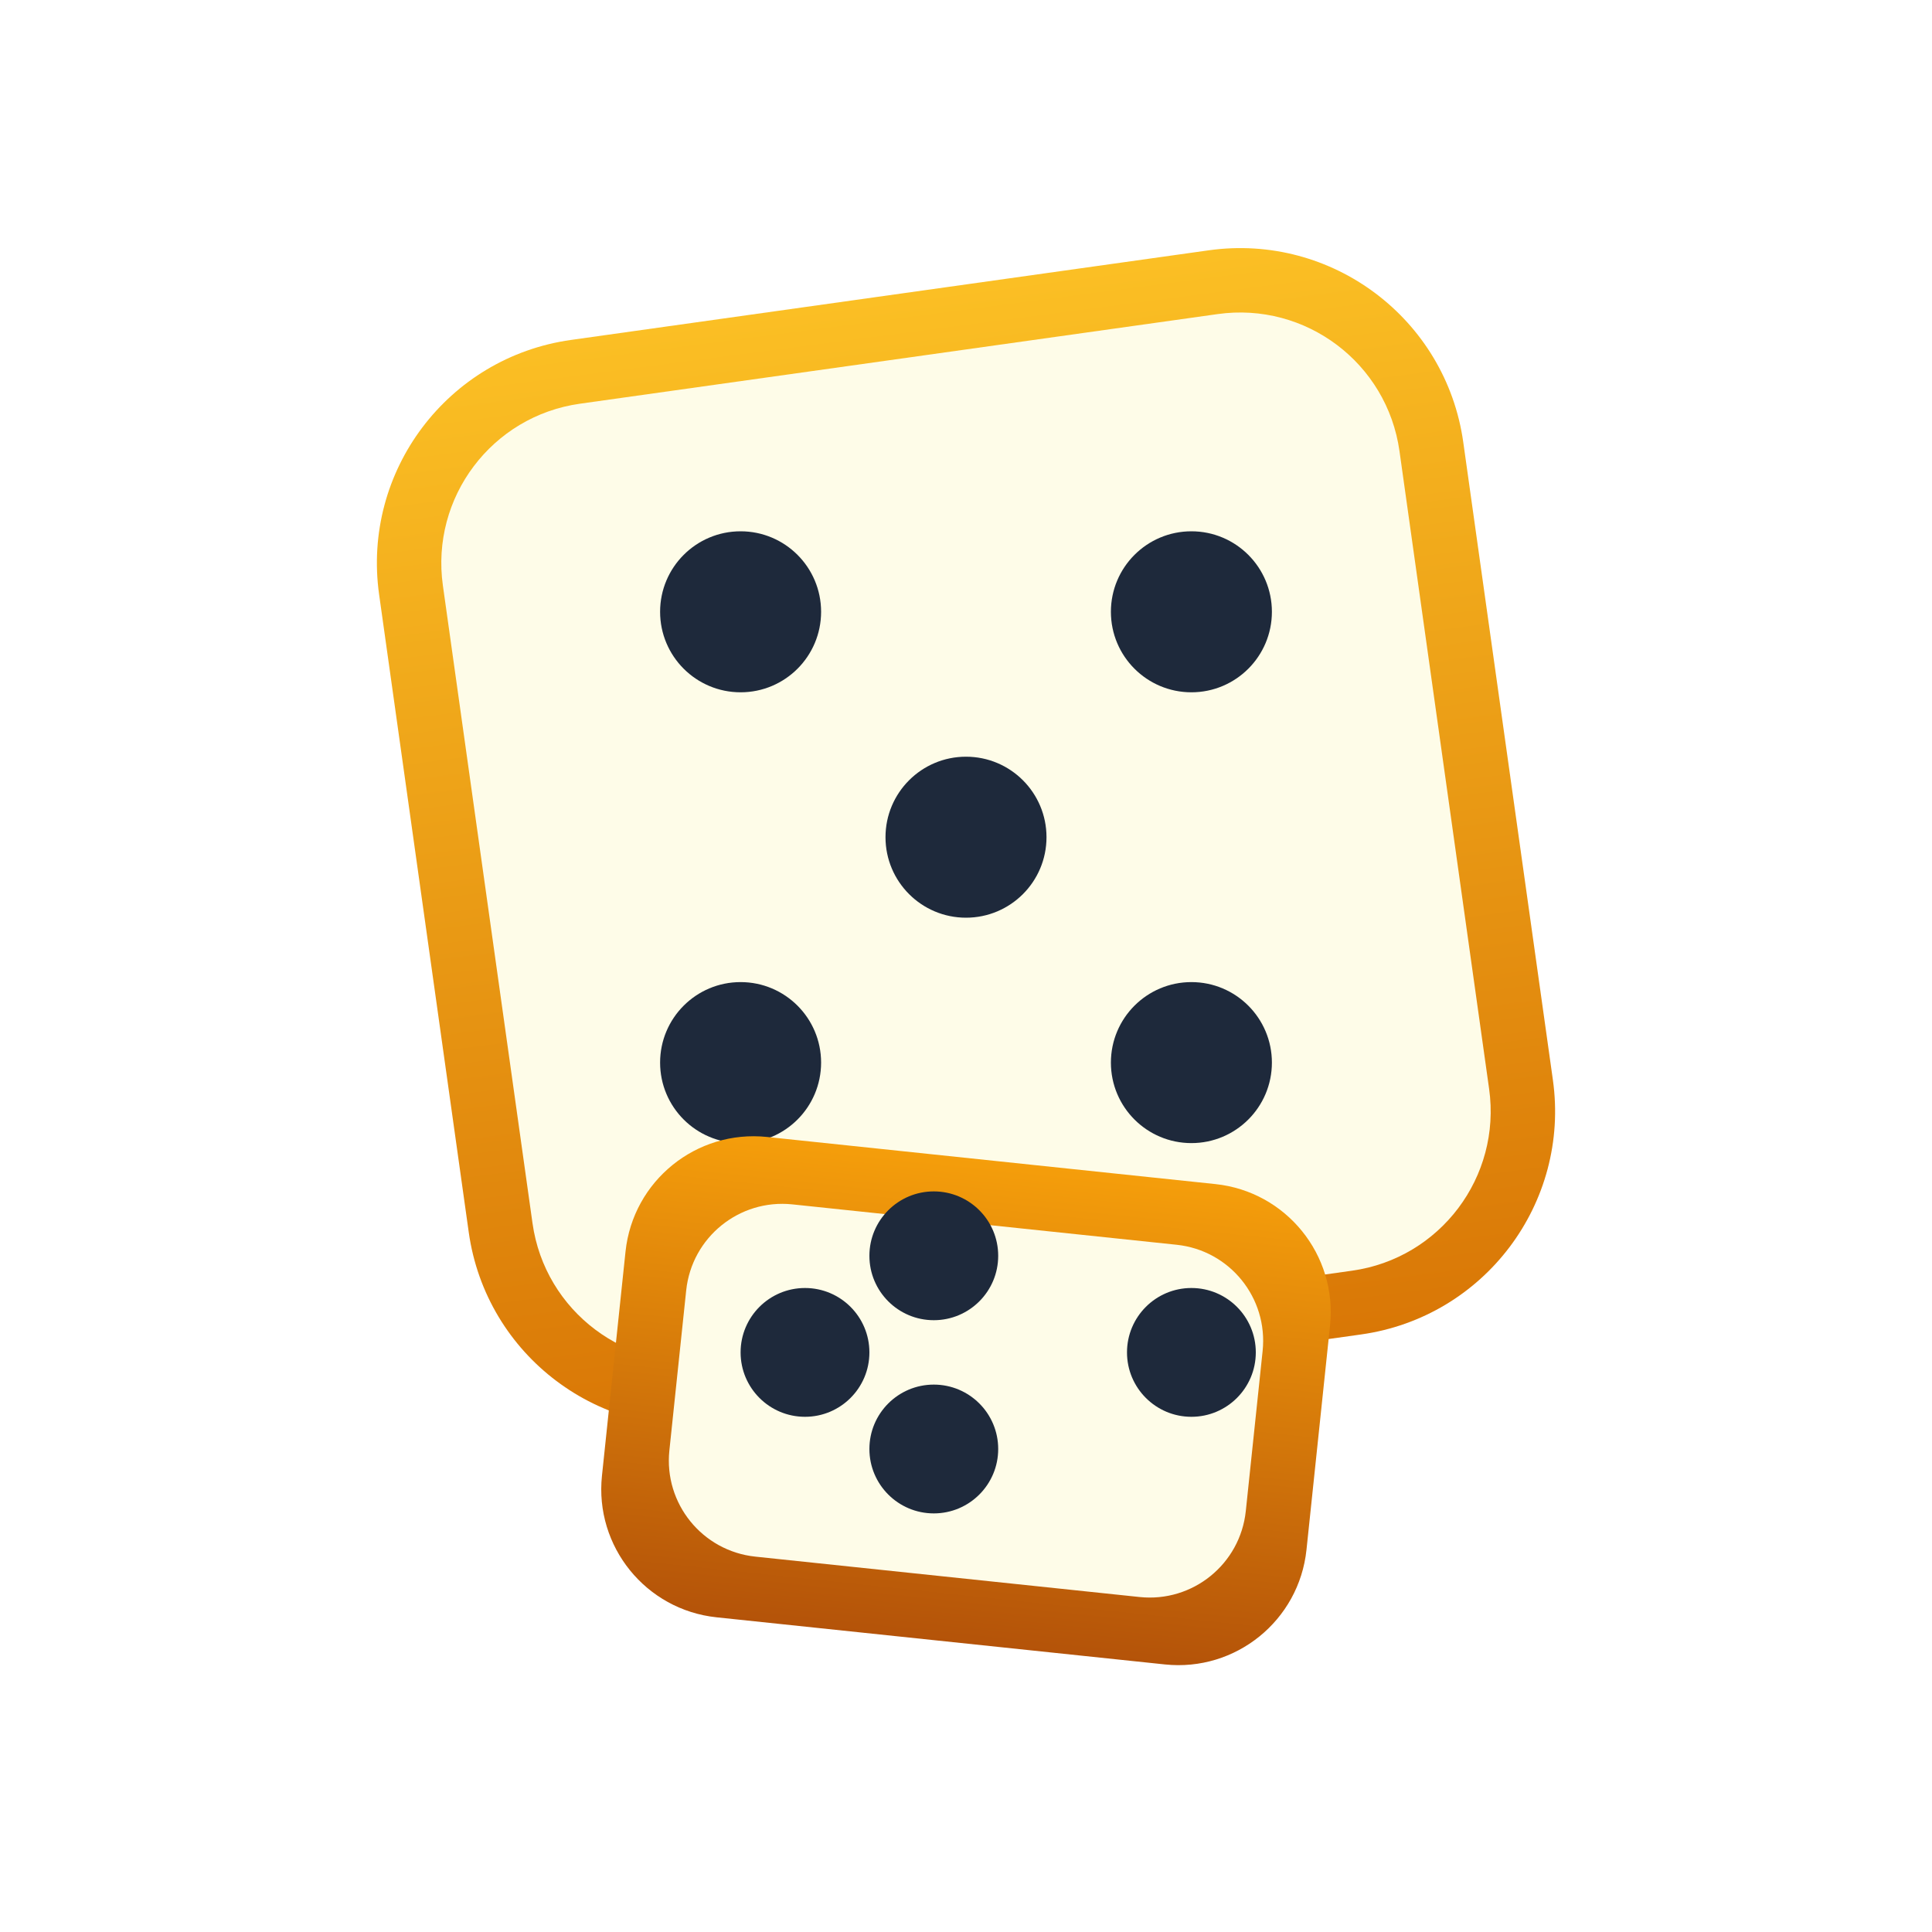
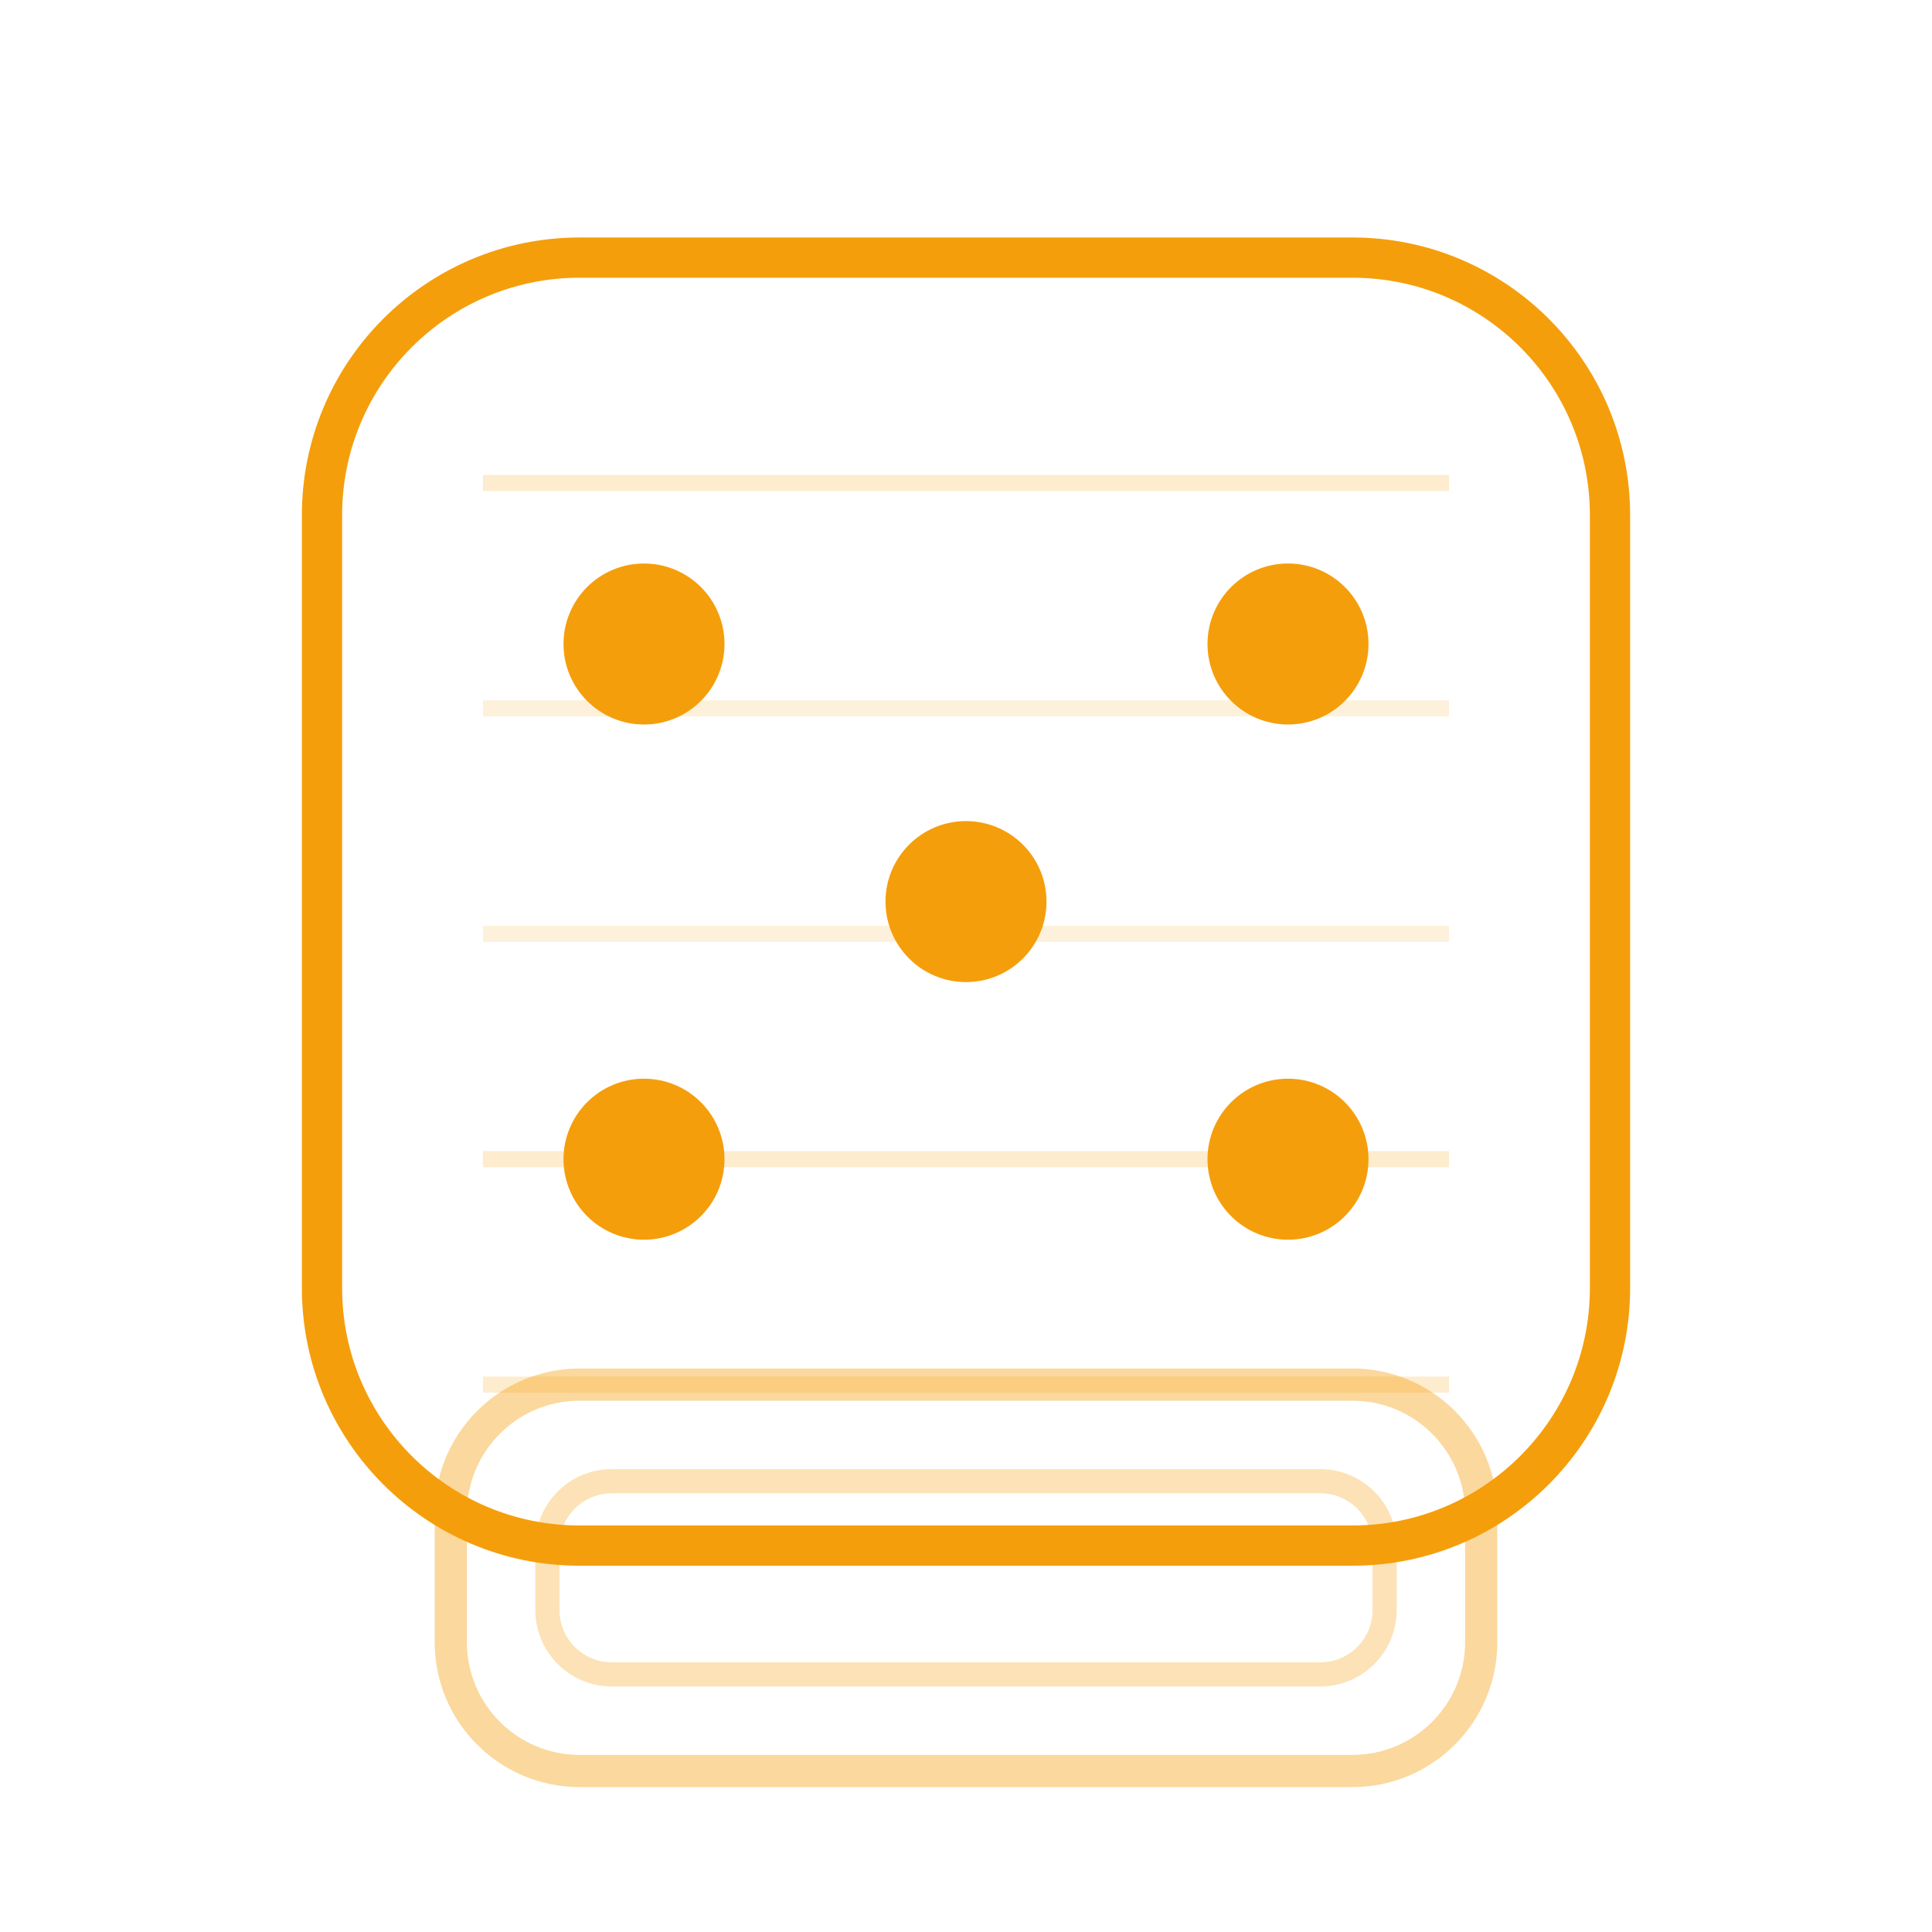
<svg xmlns="http://www.w3.org/2000/svg" width="120" height="120" viewBox="0 0 120 120">
-   <defs>
-     <linearGradient id="d1" x1="0" y1="0" x2="0" y2="1">
-       <stop offset="0%" stop-color="#fbbf24" />
-       <stop offset="100%" stop-color="#d97706" />
-     </linearGradient>
-     <linearGradient id="d2" x1="0" y1="0" x2="0" y2="1">
-       <stop offset="0%" stop-color="#f59e0b" />
-       <stop offset="100%" stop-color="#b45309" />
-     </linearGradient>
-   </defs>
-   <rect x="26" y="18" width="68" height="68" rx="14" fill="url(#d1)" transform="rotate(-8 60 52)" />
-   <rect x="30" y="22" width="60" height="60" rx="10" fill="#fefce8" transform="rotate(-8 60 52)" />
-   <circle cx="46" cy="38" r="5" fill="#1e293b" />
-   <circle cx="74" cy="38" r="5" fill="#1e293b" />
-   <circle cx="60" cy="52" r="5" fill="#1e293b" />
-   <circle cx="46" cy="66" r="5" fill="#1e293b" />
-   <circle cx="74" cy="66" r="5" fill="#1e293b" />
-   <rect x="38" y="72" width="44" height="30" rx="8" fill="url(#d2)" transform="rotate(6 60 87)" />
-   <rect x="42" y="76" width="36" height="22" rx="6" fill="#fefce8" transform="rotate(6 60 87)" />
-   <circle cx="58" cy="90" r="4" fill="#1e293b" />
-   <circle cx="74" cy="84" r="4" fill="#1e293b" />
-   <circle cx="50" cy="84" r="4" fill="#1e293b" />
-   <circle cx="58" cy="78" r="4" fill="#1e293b" />
+   <rect x="20" y="16" width="80" height="80" rx="16" fill="none" stroke="#f59e0b" stroke-width="2.5" />
+   <line x1="30" y1="30" x2="90" y2="30" stroke="#f59e0b" stroke-width="1" opacity="0.2" />
+   <line x1="30" y1="44" x2="90" y2="44" stroke="#f59e0b" stroke-width="1" opacity="0.15" />
+   <line x1="30" y1="58" x2="90" y2="58" stroke="#f59e0b" stroke-width="1" opacity="0.15" />
+   <line x1="30" y1="72" x2="90" y2="72" stroke="#f59e0b" stroke-width="1" opacity="0.2" />
+   <line x1="30" y1="86" x2="90" y2="86" stroke="#f59e0b" stroke-width="1" opacity="0.2" />
+   <circle cx="40" cy="40" r="5" fill="#f59e0b" />
+   <circle cx="80" cy="40" r="5" fill="#f59e0b" />
+   <circle cx="60" cy="56" r="5" fill="#f59e0b" />
+   <circle cx="40" cy="72" r="5" fill="#f59e0b" />
+   <circle cx="80" cy="72" r="5" fill="#f59e0b" />
+   <rect x="28" y="86" width="64" height="24" rx="8" fill="none" stroke="#f59e0b" stroke-width="2" opacity="0.4" />
+   <rect x="34" y="92" width="52" height="12" rx="4" fill="none" stroke="#f59e0b" stroke-width="1.5" opacity="0.3" />
</svg>
